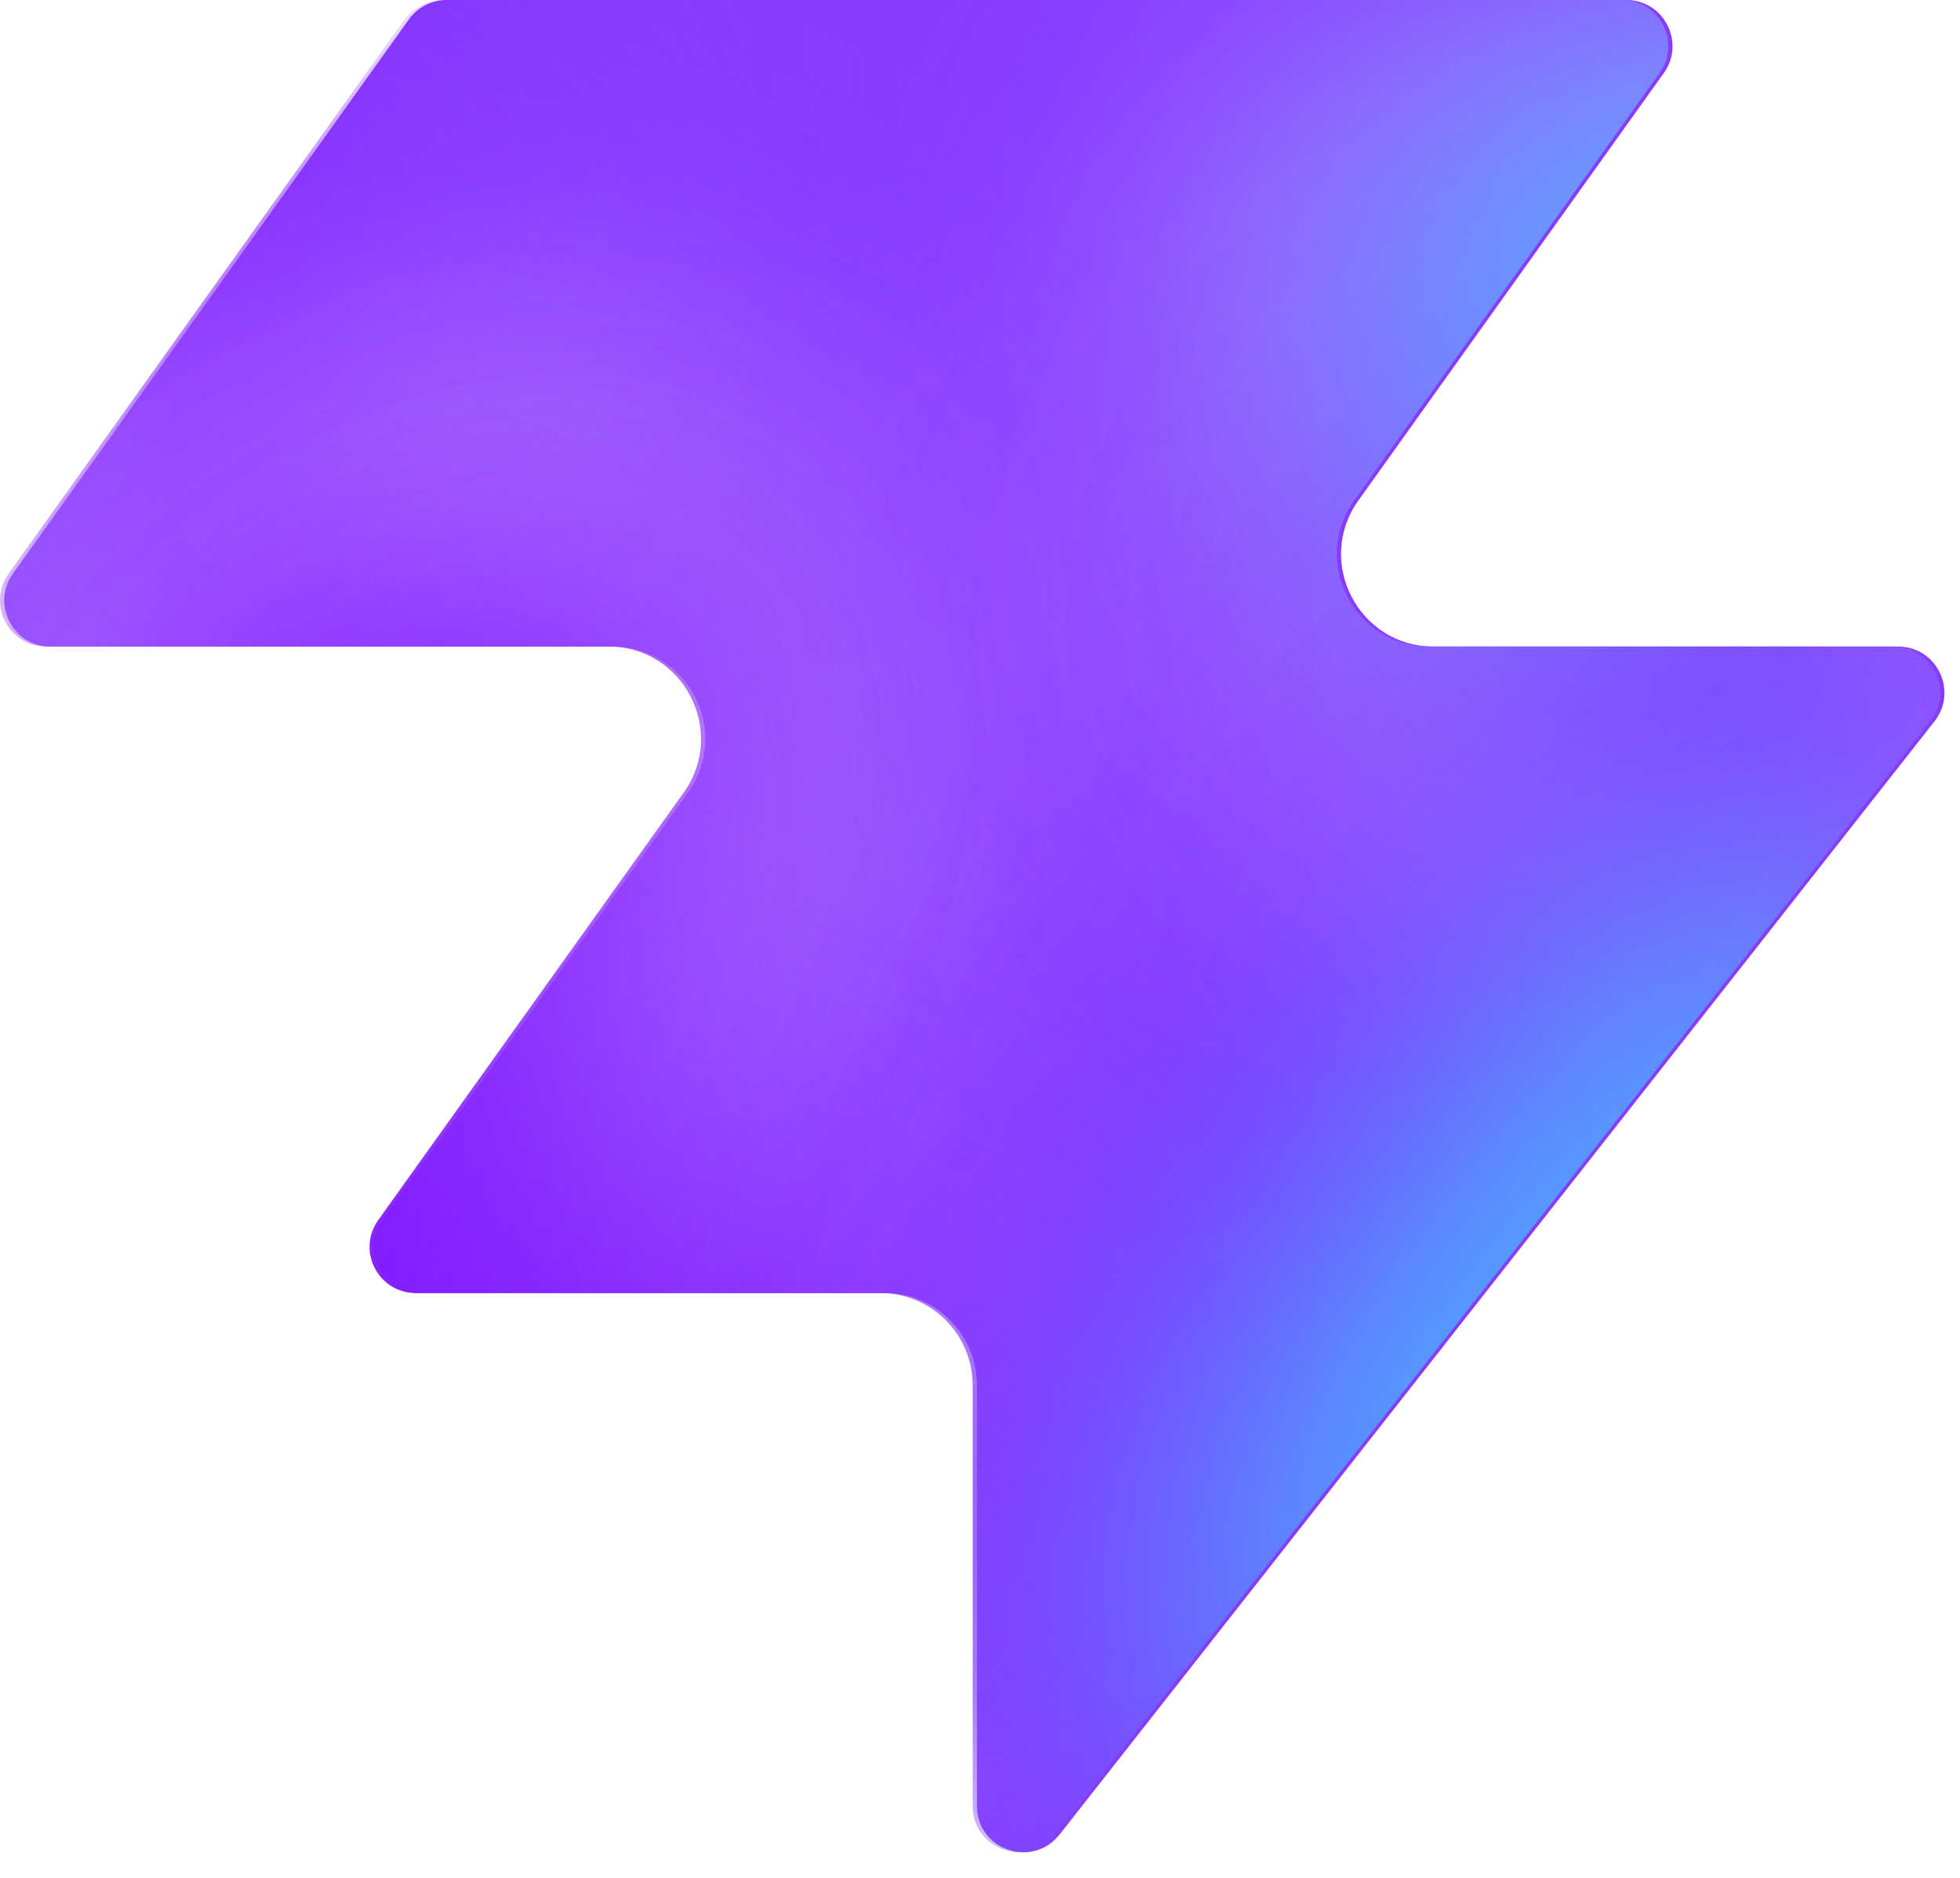
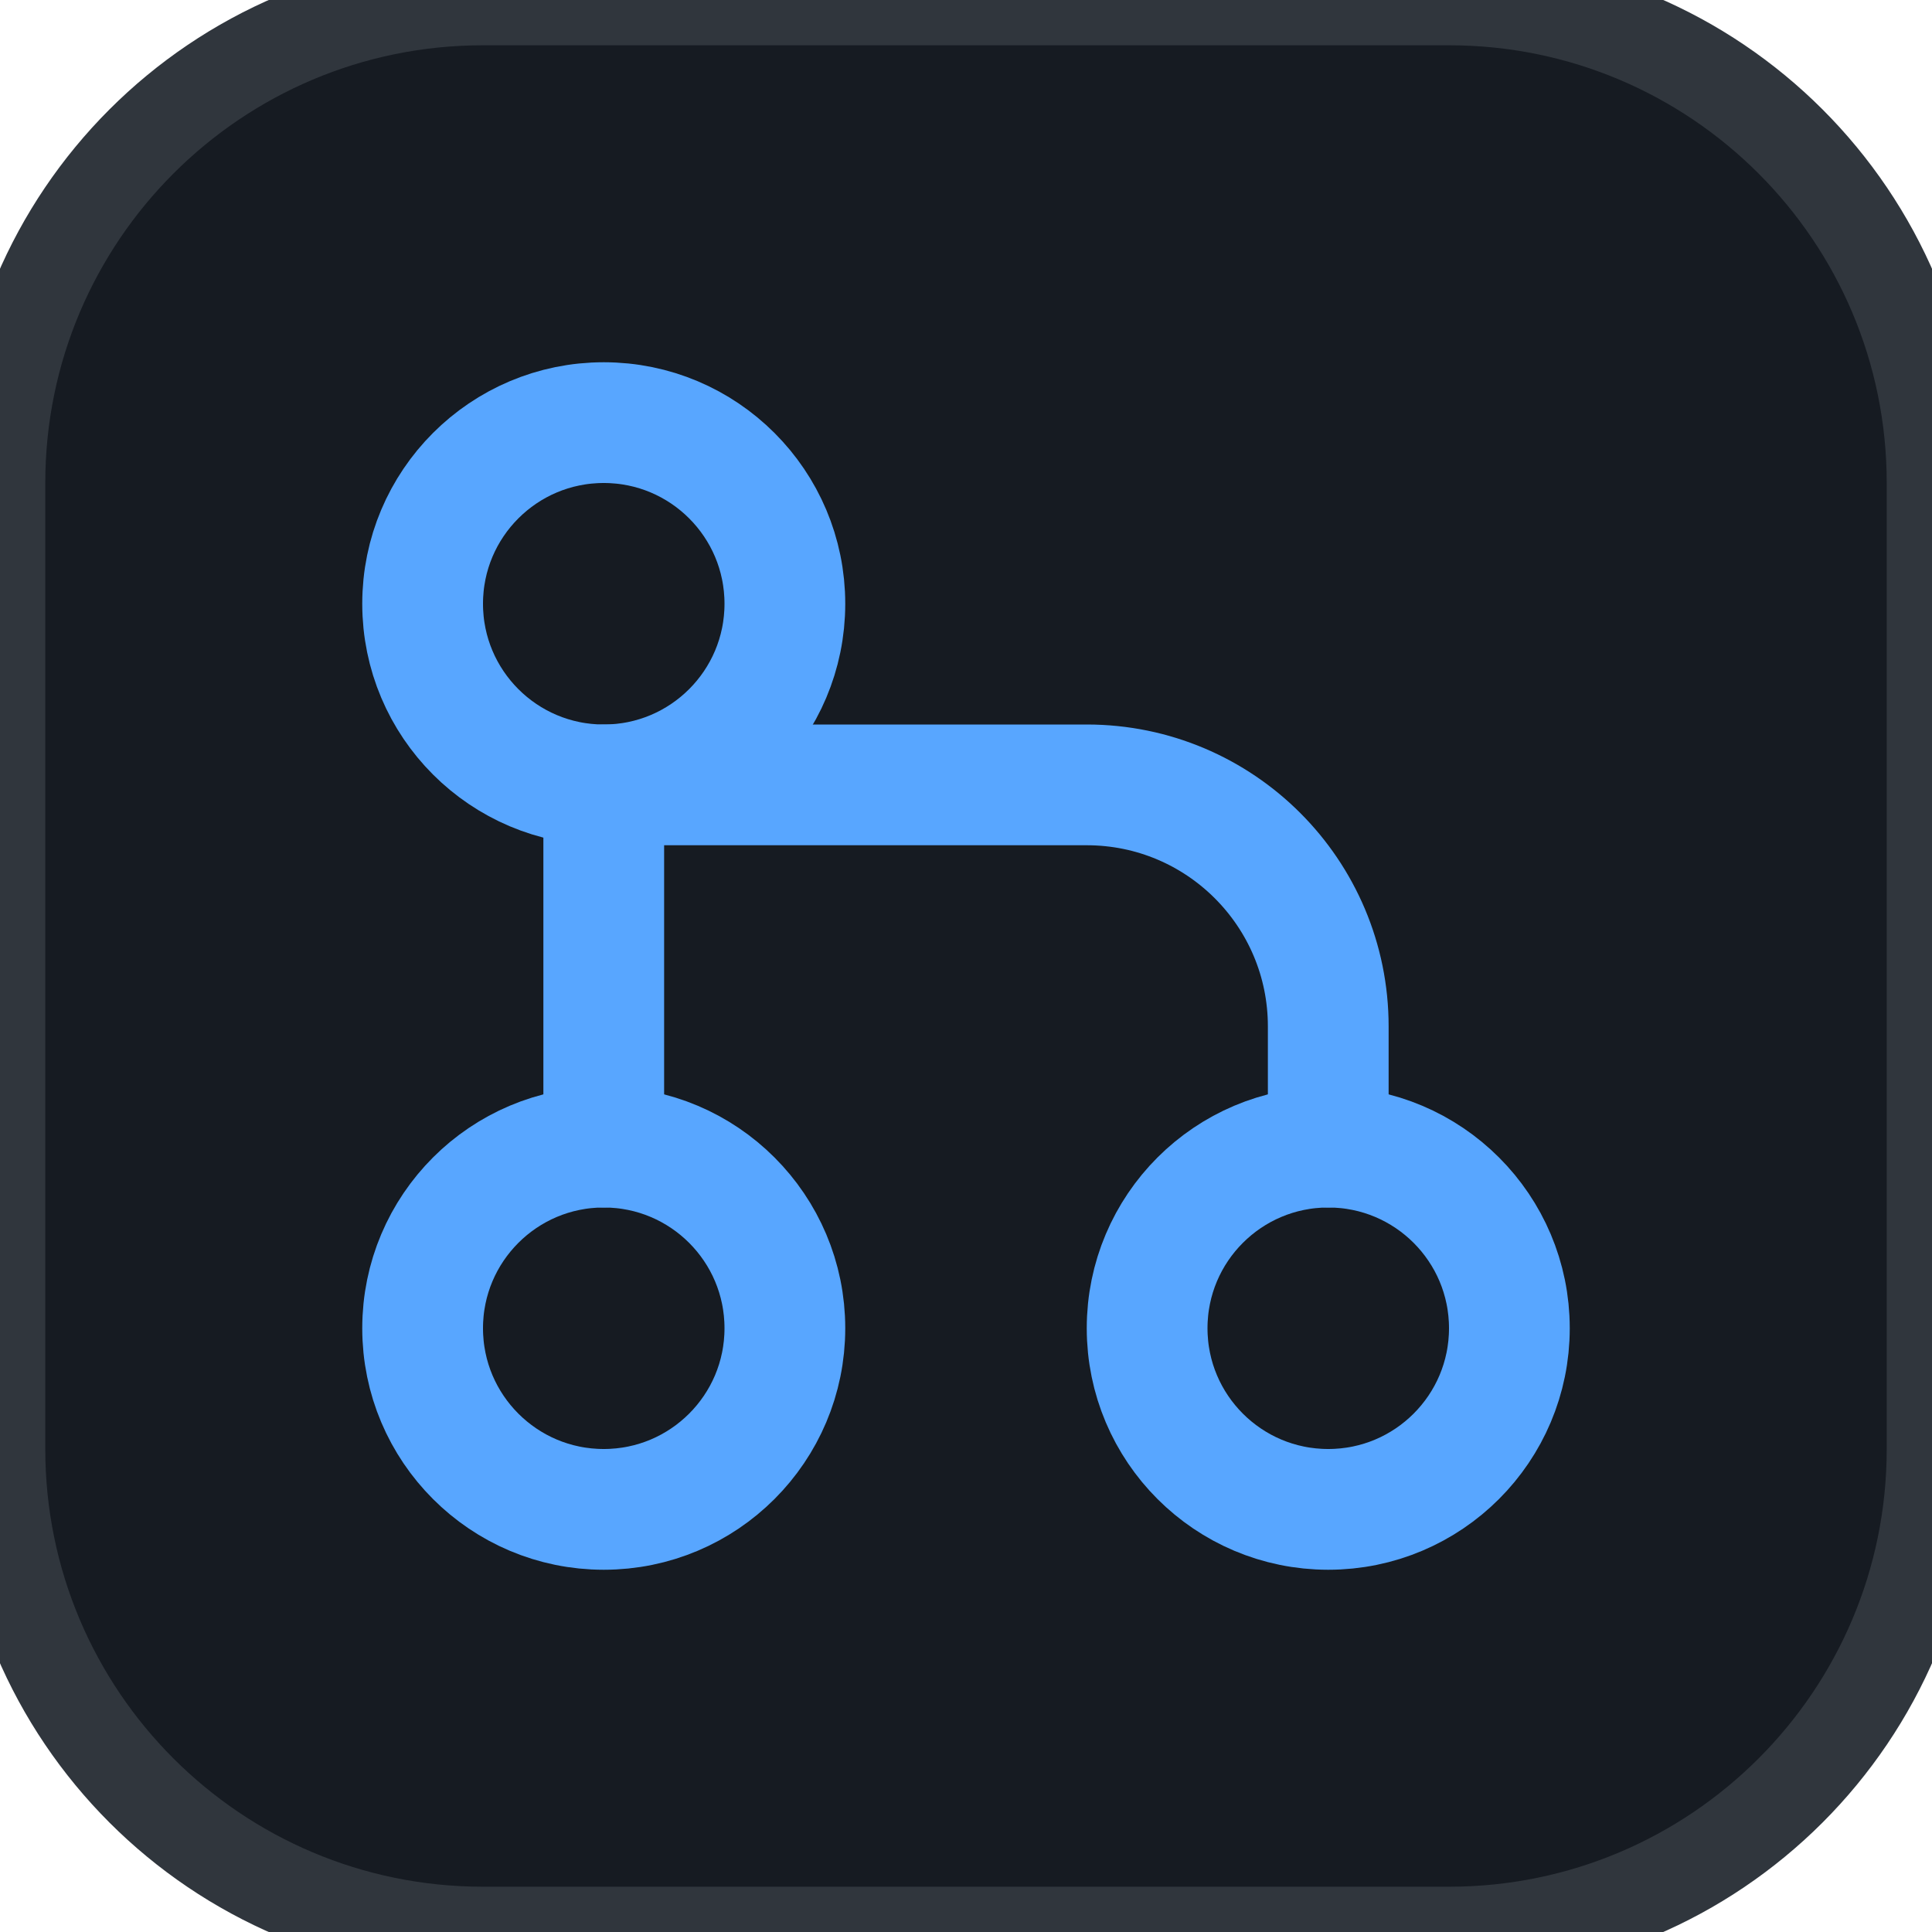
- <svg xmlns="http://www.w3.org/2000/svg" width="48" height="46" fill="none" viewBox="0 0 48 46">
-   <path fill="#863bff" d="M25.946 44.938c-.664.845-2.021.375-2.021-.698V33.937a2.26 2.26 0 0 0-2.262-2.262H10.287c-.92 0-1.456-1.04-.92-1.788l7.48-10.471c1.07-1.497 0-3.578-1.842-3.578H1.237c-.92 0-1.456-1.04-.92-1.788L10.013.474c.214-.297.556-.474.92-.474h28.894c.92 0 1.456 1.04.92 1.788l-7.48 10.471c-1.07 1.498 0 3.579 1.842 3.579h11.377c.943 0 1.473 1.088.89 1.83L25.947 44.94z" style="fill:#863bff;fill:color(display-p3 .525 .23 1);fill-opacity:1" />
-   <mask id="a" width="48" height="46" x="0" y="0" maskUnits="userSpaceOnUse" style="mask-type:alpha">
-     <path fill="#000" d="M25.842 44.938c-.664.844-2.021.375-2.021-.698V33.937a2.26 2.26 0 0 0-2.262-2.262H10.183c-.92 0-1.456-1.04-.92-1.788l7.48-10.471c1.07-1.498 0-3.579-1.842-3.579H1.133c-.92 0-1.456-1.04-.92-1.787L9.91.473c.214-.297.556-.474.92-.474h28.894c.92 0 1.456 1.04.92 1.788l-7.48 10.471c-1.07 1.498 0 3.578 1.842 3.578h11.377c.943 0 1.473 1.088.89 1.832L25.843 44.94z" style="fill:#000;fill-opacity:1" />
-   </mask>
-   <g mask="url(#a)">
-     <g filter="url(#b)">
-       <ellipse cx="5.508" cy="14.704" fill="#ede6ff" rx="5.508" ry="14.704" style="fill:#ede6ff;fill:color(display-p3 .927 .903 1);fill-opacity:1" transform="matrix(.00324 1 1 -.00324 -4.47 31.516)" />
-     </g>
-     <g filter="url(#c)">
-       <ellipse cx="10.399" cy="29.851" fill="#ede6ff" rx="10.399" ry="29.851" style="fill:#ede6ff;fill:color(display-p3 .927 .903 1);fill-opacity:1" transform="matrix(.00324 1 1 -.00324 -39.328 7.883)" />
-     </g>
-     <g filter="url(#d)">
-       <ellipse cx="5.508" cy="30.487" fill="#7e14ff" rx="5.508" ry="30.487" style="fill:#7e14ff;fill:color(display-p3 .492 .077 1);fill-opacity:1" transform="rotate(89.814 -25.913 -14.639)scale(1 -1)" />
-     </g>
-     <g filter="url(#e)">
-       <ellipse cx="5.508" cy="30.599" fill="#7e14ff" rx="5.508" ry="30.599" style="fill:#7e14ff;fill:color(display-p3 .492 .077 1);fill-opacity:1" transform="rotate(89.814 -32.644 -3.334)scale(1 -1)" />
-     </g>
-     <g filter="url(#f)">
-       <ellipse cx="5.508" cy="30.599" fill="#7e14ff" rx="5.508" ry="30.599" style="fill:#7e14ff;fill:color(display-p3 .492 .077 1);fill-opacity:1" transform="matrix(.00324 1 1 -.00324 -34.34 30.47)" />
-     </g>
-     <g filter="url(#g)">
-       <ellipse cx="14.072" cy="22.078" fill="#ede6ff" rx="14.072" ry="22.078" style="fill:#ede6ff;fill:color(display-p3 .927 .903 1);fill-opacity:1" transform="rotate(93.35 24.506 48.493)scale(-1 1)" />
-     </g>
-     <g filter="url(#h)">
-       <ellipse cx="3.47" cy="21.501" fill="#7e14ff" rx="3.47" ry="21.501" style="fill:#7e14ff;fill:color(display-p3 .492 .077 1);fill-opacity:1" transform="rotate(89.009 28.708 47.59)scale(-1 1)" />
-     </g>
-     <g filter="url(#i)">
-       <ellipse cx="3.47" cy="21.501" fill="#7e14ff" rx="3.47" ry="21.501" style="fill:#7e14ff;fill:color(display-p3 .492 .077 1);fill-opacity:1" transform="rotate(89.009 28.708 47.59)scale(-1 1)" />
-     </g>
-     <g filter="url(#j)">
-       <ellipse cx=".387" cy="8.972" fill="#7e14ff" rx="4.407" ry="29.108" style="fill:#7e14ff;fill:color(display-p3 .492 .077 1);fill-opacity:1" transform="rotate(39.51 .387 8.972)" />
-     </g>
-     <g filter="url(#k)">
-       <ellipse cx="47.523" cy="-6.092" fill="#7e14ff" rx="4.407" ry="29.108" style="fill:#7e14ff;fill:color(display-p3 .492 .077 1);fill-opacity:1" transform="rotate(37.892 47.523 -6.092)" />
-     </g>
-     <g filter="url(#l)">
-       <ellipse cx="41.412" cy="6.333" fill="#47bfff" rx="5.971" ry="9.665" style="fill:#47bfff;fill:color(display-p3 .28 .748 1);fill-opacity:1" transform="rotate(37.892 41.412 6.333)" />
-     </g>
-     <g filter="url(#m)">
-       <ellipse cx="-1.879" cy="38.332" fill="#7e14ff" rx="4.407" ry="29.108" style="fill:#7e14ff;fill:color(display-p3 .492 .077 1);fill-opacity:1" transform="rotate(37.892 -1.88 38.332)" />
-     </g>
-     <g filter="url(#n)">
-       <ellipse cx="-1.879" cy="38.332" fill="#7e14ff" rx="4.407" ry="29.108" style="fill:#7e14ff;fill:color(display-p3 .492 .077 1);fill-opacity:1" transform="rotate(37.892 -1.88 38.332)" />
-     </g>
-     <g filter="url(#o)">
-       <ellipse cx="35.651" cy="29.907" fill="#7e14ff" rx="4.407" ry="29.108" style="fill:#7e14ff;fill:color(display-p3 .492 .077 1);fill-opacity:1" transform="rotate(37.892 35.651 29.907)" />
-     </g>
-     <g filter="url(#p)">
-       <ellipse cx="38.418" cy="32.4" fill="#47bfff" rx="5.971" ry="15.297" style="fill:#47bfff;fill:color(display-p3 .28 .748 1);fill-opacity:1" transform="rotate(37.892 38.418 32.4)" />
-     </g>
-   </g>
-   <defs>
-     <filter id="b" width="60.045" height="41.654" x="-19.77" y="16.149" color-interpolation-filters="sRGB" filterUnits="userSpaceOnUse">
-       <feFlood flood-opacity="0" result="BackgroundImageFix" />
-       <feBlend in="SourceGraphic" in2="BackgroundImageFix" result="shape" />
-       <feGaussianBlur result="effect1_foregroundBlur_2002_17158" stdDeviation="7.659" />
-     </filter>
-     <filter id="c" width="90.34" height="51.437" x="-54.613" y="-7.533" color-interpolation-filters="sRGB" filterUnits="userSpaceOnUse">
-       <feFlood flood-opacity="0" result="BackgroundImageFix" />
-       <feBlend in="SourceGraphic" in2="BackgroundImageFix" result="shape" />
-       <feGaussianBlur result="effect1_foregroundBlur_2002_17158" stdDeviation="7.659" />
-     </filter>
-     <filter id="d" width="79.355" height="29.4" x="-49.64" y="2.03" color-interpolation-filters="sRGB" filterUnits="userSpaceOnUse">
-       <feFlood flood-opacity="0" result="BackgroundImageFix" />
-       <feBlend in="SourceGraphic" in2="BackgroundImageFix" result="shape" />
-       <feGaussianBlur result="effect1_foregroundBlur_2002_17158" stdDeviation="4.596" />
-     </filter>
-     <filter id="e" width="79.579" height="29.4" x="-45.045" y="20.029" color-interpolation-filters="sRGB" filterUnits="userSpaceOnUse">
-       <feFlood flood-opacity="0" result="BackgroundImageFix" />
-       <feBlend in="SourceGraphic" in2="BackgroundImageFix" result="shape" />
-       <feGaussianBlur result="effect1_foregroundBlur_2002_17158" stdDeviation="4.596" />
-     </filter>
-     <filter id="f" width="79.579" height="29.4" x="-43.513" y="21.178" color-interpolation-filters="sRGB" filterUnits="userSpaceOnUse">
-       <feFlood flood-opacity="0" result="BackgroundImageFix" />
-       <feBlend in="SourceGraphic" in2="BackgroundImageFix" result="shape" />
-       <feGaussianBlur result="effect1_foregroundBlur_2002_17158" stdDeviation="4.596" />
-     </filter>
-     <filter id="g" width="74.749" height="58.852" x="15.756" y="-17.901" color-interpolation-filters="sRGB" filterUnits="userSpaceOnUse">
-       <feFlood flood-opacity="0" result="BackgroundImageFix" />
-       <feBlend in="SourceGraphic" in2="BackgroundImageFix" result="shape" />
-       <feGaussianBlur result="effect1_foregroundBlur_2002_17158" stdDeviation="7.659" />
-     </filter>
-     <filter id="h" width="61.377" height="25.362" x="23.548" y="2.284" color-interpolation-filters="sRGB" filterUnits="userSpaceOnUse">
-       <feFlood flood-opacity="0" result="BackgroundImageFix" />
-       <feBlend in="SourceGraphic" in2="BackgroundImageFix" result="shape" />
-       <feGaussianBlur result="effect1_foregroundBlur_2002_17158" stdDeviation="4.596" />
-     </filter>
-     <filter id="i" width="61.377" height="25.362" x="23.548" y="2.284" color-interpolation-filters="sRGB" filterUnits="userSpaceOnUse">
-       <feFlood flood-opacity="0" result="BackgroundImageFix" />
-       <feBlend in="SourceGraphic" in2="BackgroundImageFix" result="shape" />
-       <feGaussianBlur result="effect1_foregroundBlur_2002_17158" stdDeviation="4.596" />
-     </filter>
-     <filter id="j" width="56.045" height="63.649" x="-27.636" y="-22.853" color-interpolation-filters="sRGB" filterUnits="userSpaceOnUse">
-       <feFlood flood-opacity="0" result="BackgroundImageFix" />
-       <feBlend in="SourceGraphic" in2="BackgroundImageFix" result="shape" />
-       <feGaussianBlur result="effect1_foregroundBlur_2002_17158" stdDeviation="4.596" />
-     </filter>
-     <filter id="k" width="54.814" height="64.646" x="20.116" y="-38.415" color-interpolation-filters="sRGB" filterUnits="userSpaceOnUse">
-       <feFlood flood-opacity="0" result="BackgroundImageFix" />
-       <feBlend in="SourceGraphic" in2="BackgroundImageFix" result="shape" />
-       <feGaussianBlur result="effect1_foregroundBlur_2002_17158" stdDeviation="4.596" />
-     </filter>
-     <filter id="l" width="33.541" height="35.313" x="24.641" y="-11.323" color-interpolation-filters="sRGB" filterUnits="userSpaceOnUse">
-       <feFlood flood-opacity="0" result="BackgroundImageFix" />
-       <feBlend in="SourceGraphic" in2="BackgroundImageFix" result="shape" />
-       <feGaussianBlur result="effect1_foregroundBlur_2002_17158" stdDeviation="4.596" />
-     </filter>
-     <filter id="m" width="54.814" height="64.646" x="-29.286" y="6.009" color-interpolation-filters="sRGB" filterUnits="userSpaceOnUse">
-       <feFlood flood-opacity="0" result="BackgroundImageFix" />
-       <feBlend in="SourceGraphic" in2="BackgroundImageFix" result="shape" />
-       <feGaussianBlur result="effect1_foregroundBlur_2002_17158" stdDeviation="4.596" />
-     </filter>
-     <filter id="n" width="54.814" height="64.646" x="-29.286" y="6.009" color-interpolation-filters="sRGB" filterUnits="userSpaceOnUse">
-       <feFlood flood-opacity="0" result="BackgroundImageFix" />
-       <feBlend in="SourceGraphic" in2="BackgroundImageFix" result="shape" />
-       <feGaussianBlur result="effect1_foregroundBlur_2002_17158" stdDeviation="4.596" />
-     </filter>
-     <filter id="o" width="54.814" height="64.646" x="8.244" y="-2.416" color-interpolation-filters="sRGB" filterUnits="userSpaceOnUse">
-       <feFlood flood-opacity="0" result="BackgroundImageFix" />
-       <feBlend in="SourceGraphic" in2="BackgroundImageFix" result="shape" />
-       <feGaussianBlur result="effect1_foregroundBlur_2002_17158" stdDeviation="4.596" />
-     </filter>
-     <filter id="p" width="39.409" height="43.623" x="18.713" y="10.588" color-interpolation-filters="sRGB" filterUnits="userSpaceOnUse">
-       <feFlood flood-opacity="0" result="BackgroundImageFix" />
-       <feBlend in="SourceGraphic" in2="BackgroundImageFix" result="shape" />
-       <feGaussianBlur result="effect1_foregroundBlur_2002_17158" stdDeviation="4.596" />
-     </filter>
-   </defs>
+ <svg xmlns="http://www.w3.org/2000/svg" viewBox="0 0 32 32" fill="none">
+   <rect width="32" height="32" rx="8" fill="#161b22" stroke="#30363d" stroke-width="1.5" />
+   <circle cx="10" cy="10" r="3" stroke="#58a6ff" stroke-width="2" />
+   <circle cx="10" cy="22" r="3" stroke="#58a6ff" stroke-width="2" />
+   <circle cx="22" cy="22" r="3" stroke="#58a6ff" stroke-width="2" />
+   <path d="M10 13V19 M22 19V17 C22 14.791 20.209 13 18 13 H10" stroke="#58a6ff" stroke-width="2" stroke-linecap="round" />
</svg>
